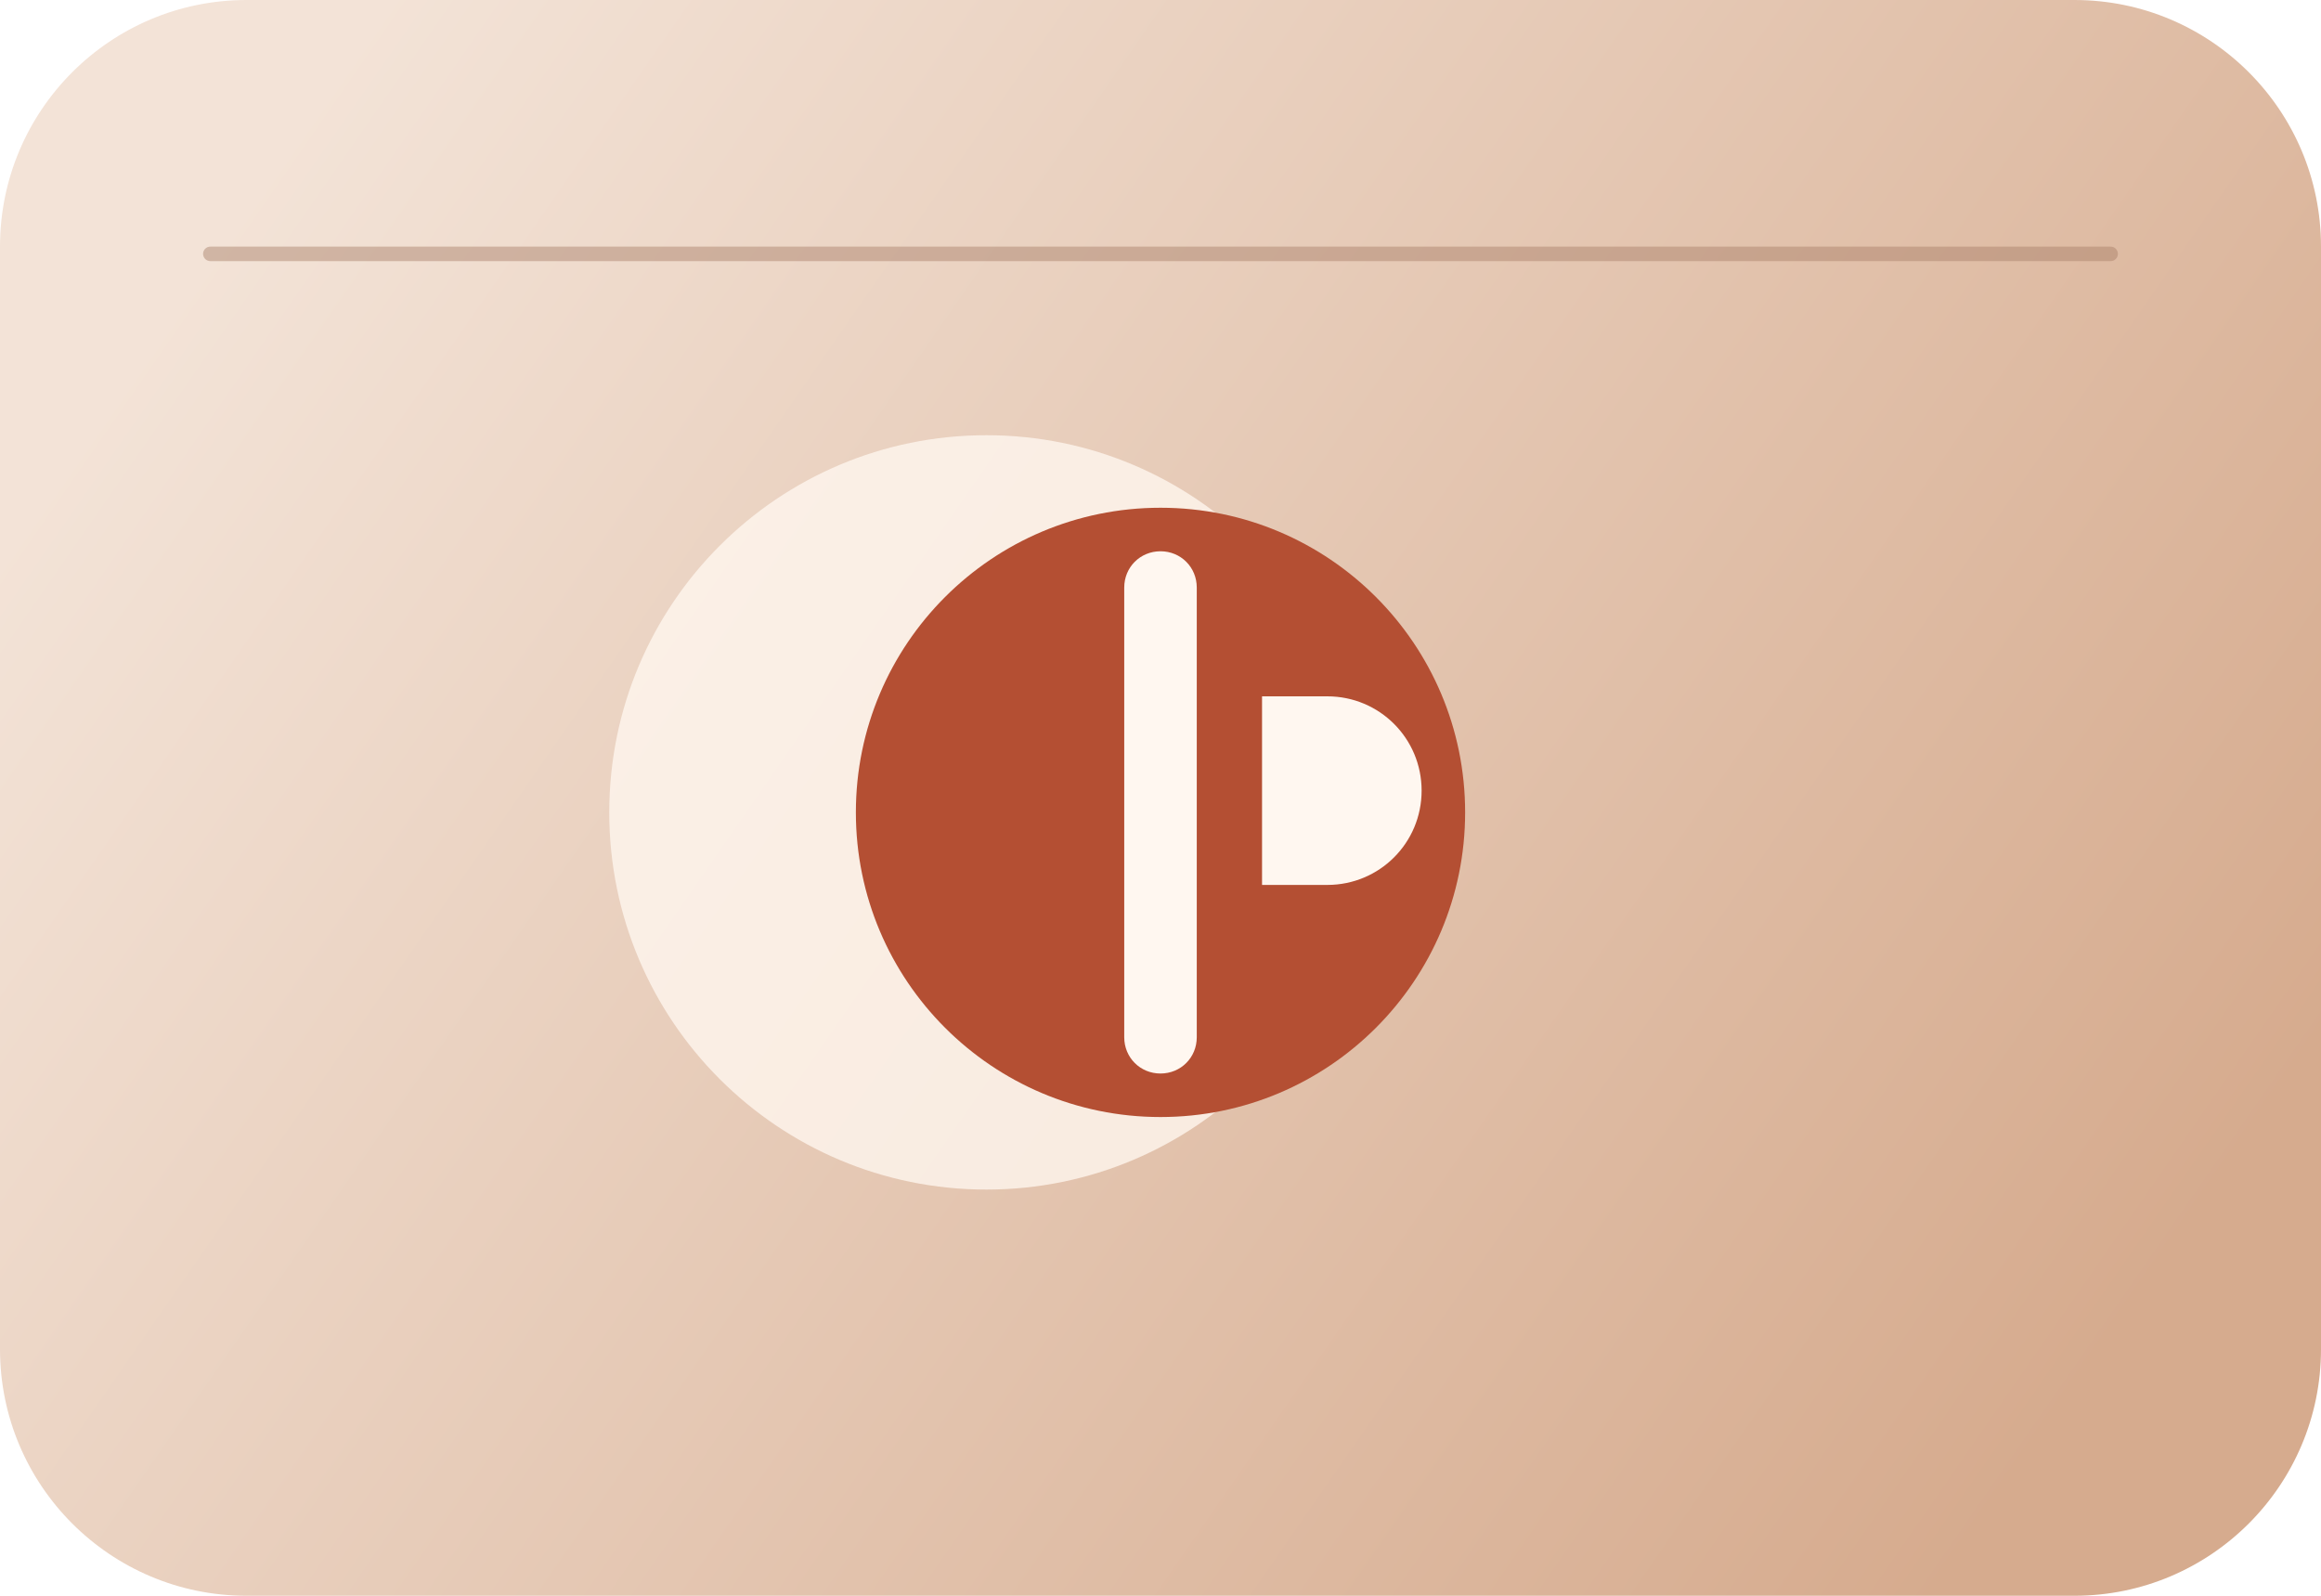
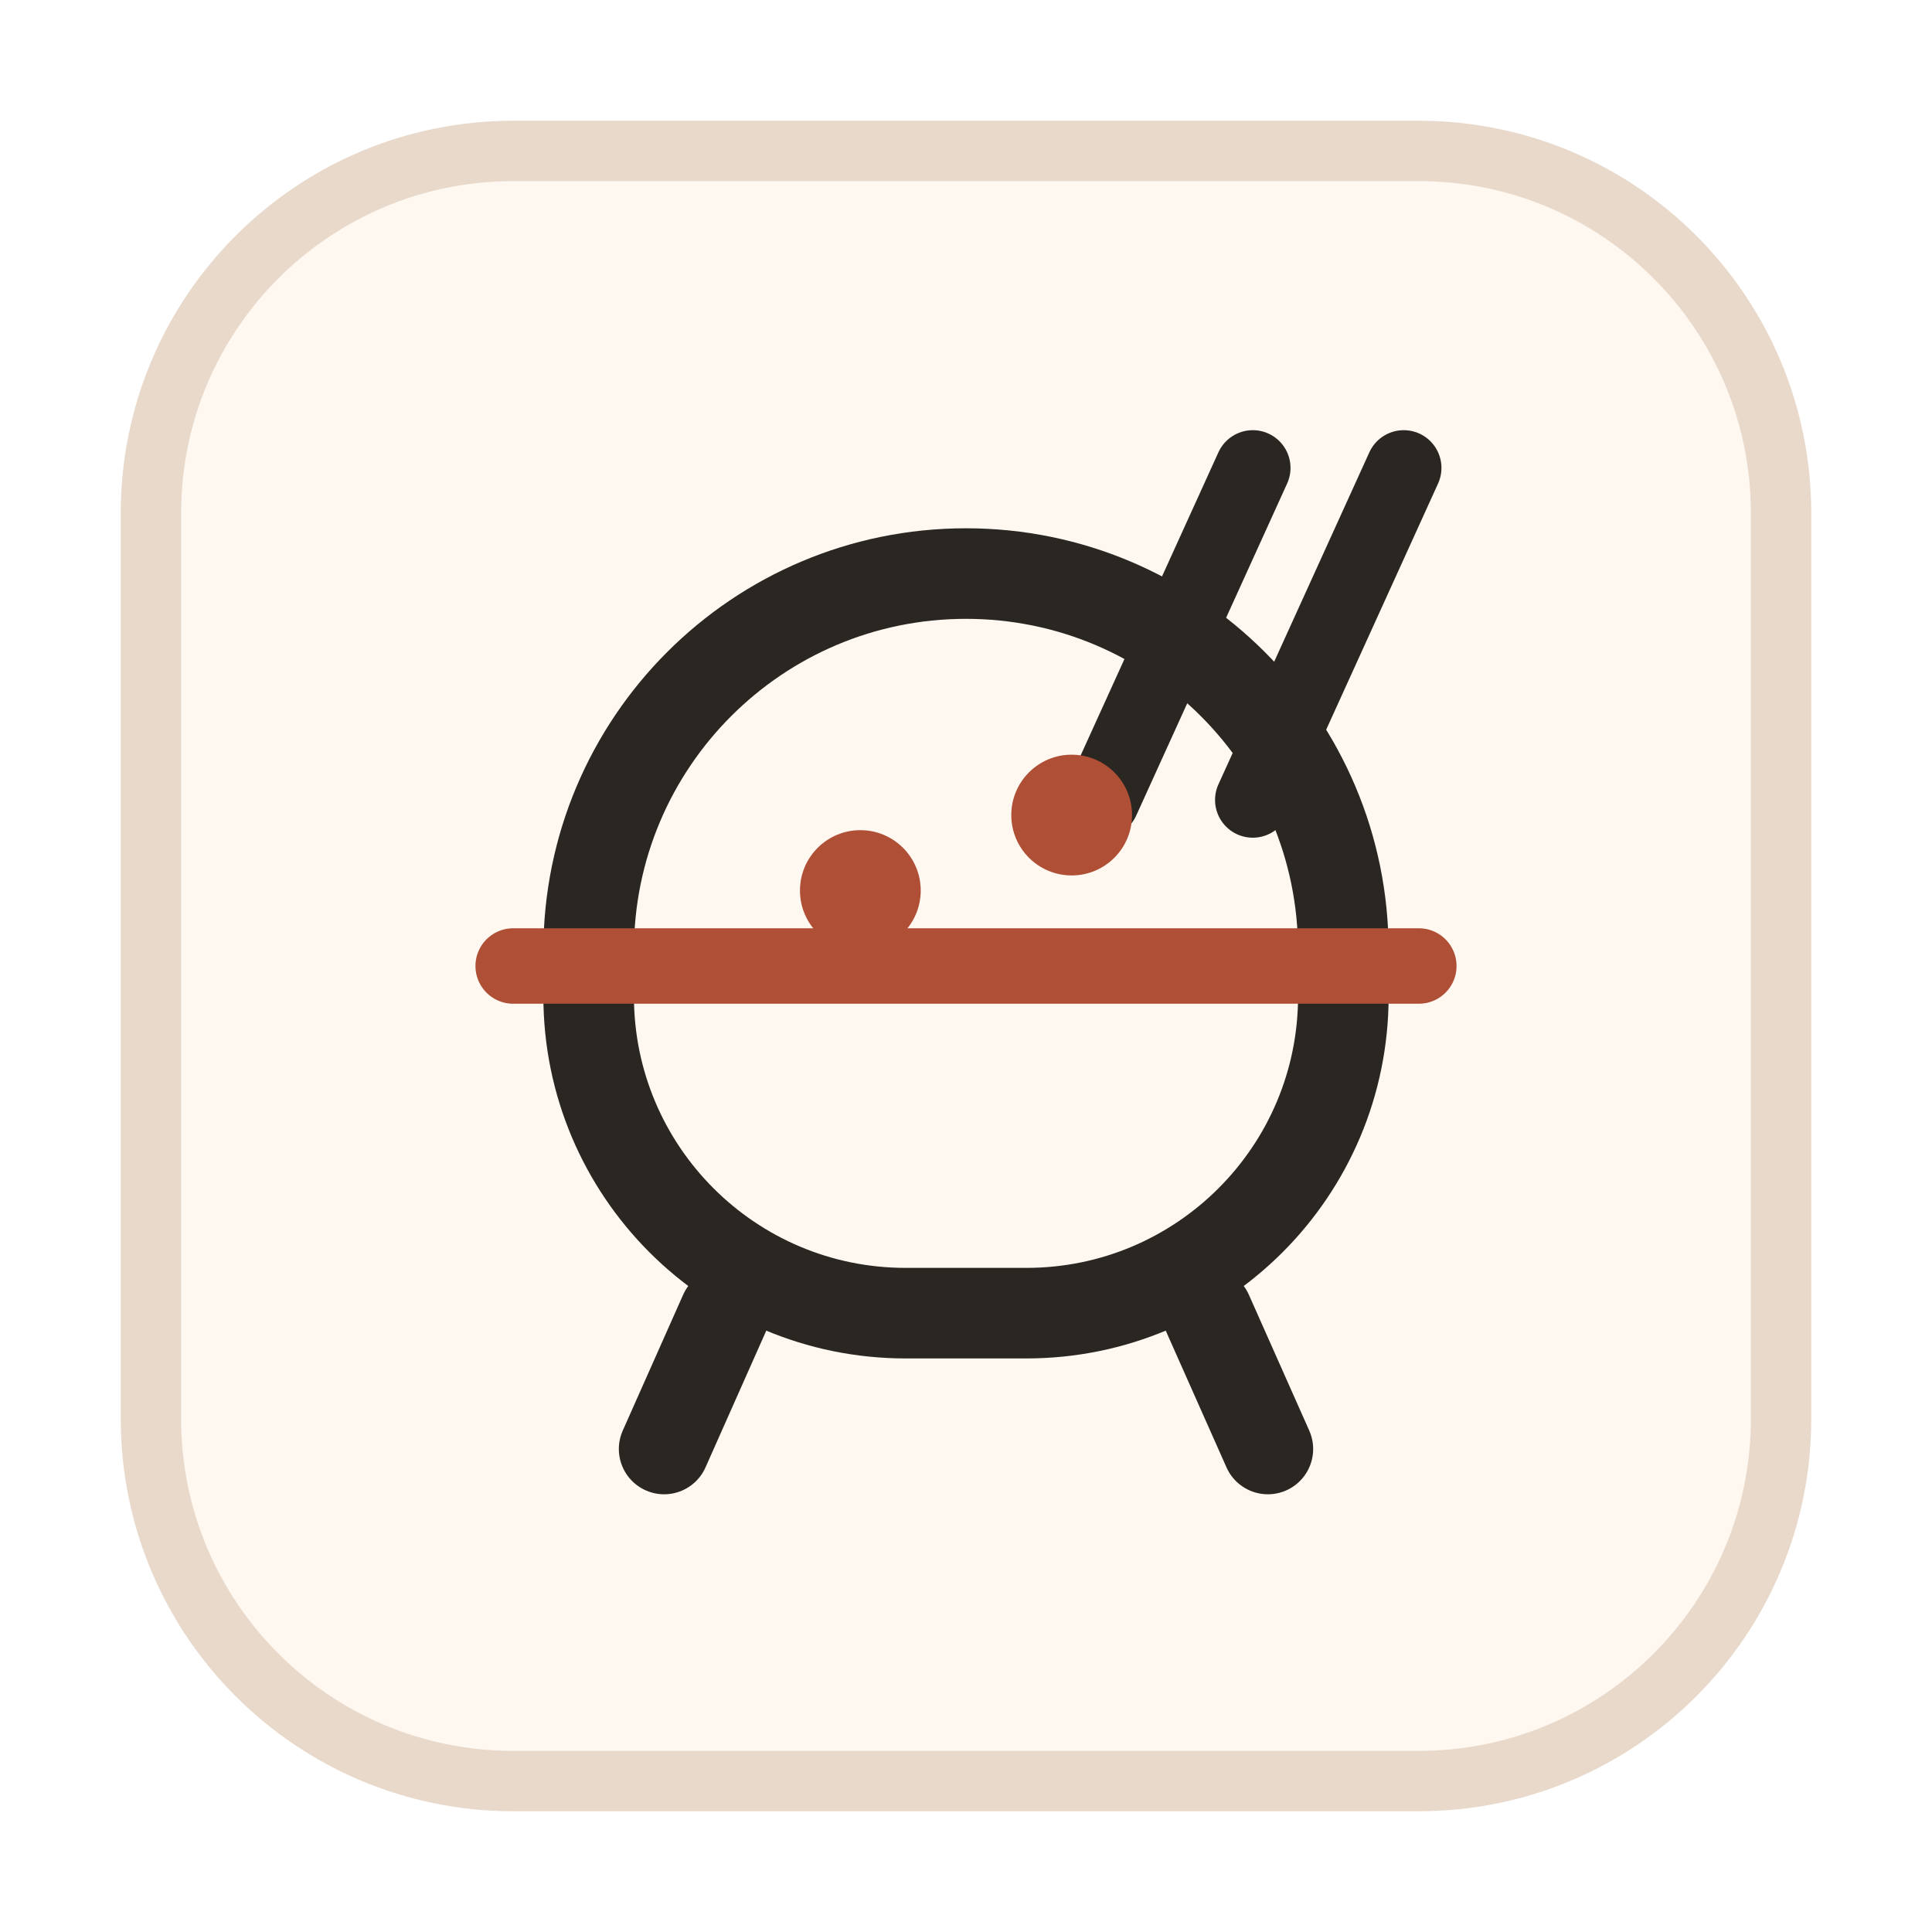
- <svg xmlns="http://www.w3.org/2000/svg" width="320" height="220" viewBox="0 0 320 220" fill="none">
-   <defs>
-     <linearGradient id="bg" x1="36" y1="24" x2="284" y2="196" gradientUnits="userSpaceOnUse">
-       <stop stop-color="#F3E3D7" />
-       <stop offset="1" stop-color="#D6AB8E" />
-     </linearGradient>
-   </defs>
-   <rect width="320" height="220" rx="34" fill="url(#bg)" />
-   <rect x="28" y="34" width="264" height="2" rx="1" fill="#A67D66" opacity=".45" />
-   <circle cx="136" cy="112" r="52" fill="#FFF7F0" opacity=".78" />
-   <circle cx="160" cy="112" r="42" fill="#B44F33" />
-   <path d="M160 76C162.8 76 165 78.2 165 81V143C165 145.8 162.8 148 160 148C157.2 148 155 145.8 155 143V81C155 78.2 157.2 76 160 76Z" fill="#FFF7F0" />
-   <path d="M183 96C190.2 96 196 101.8 196 109C196 116.2 190.2 122 183 122H174V96H183Z" fill="#FFF7F0" />
+ <svg xmlns="http://www.w3.org/2000/svg" width="256" height="256" viewBox="0 0 256 256" fill="none">
+   <rect x="20" y="20" width="216" height="216" rx="48" fill="#FFF8F1" />
+   <rect x="20" y="20" width="216" height="216" rx="48" stroke="#E8D9CB" stroke-width="8" />
+   <path d="M78 126C78 98.386 100.386 76 128 76C155.614 76 178 98.386 178 126V132C178 155.196 159.196 174 136 174H120C96.804 174 78 155.196 78 132V126Z" stroke="#2A2622" stroke-width="12" stroke-linecap="round" stroke-linejoin="round" />
+   <path d="M68 128H188" stroke="#AF4F36" stroke-width="10" stroke-linecap="round" />
+   <path d="M96 174L88 192" stroke="#2A2622" stroke-width="12" stroke-linecap="round" />
+   <path d="M160 174L168 192" stroke="#2A2622" stroke-width="12" stroke-linecap="round" />
+   <path d="M166 62L146 106" stroke="#2A2622" stroke-width="10" stroke-linecap="round" />
+   <path d="M186 62L166 106" stroke="#2A2622" stroke-width="10" stroke-linecap="round" />
+   <circle cx="114" cy="118" r="8" fill="#AF4F36" />
+   <circle cx="142" cy="108" r="8" fill="#AF4F36" />
</svg>
